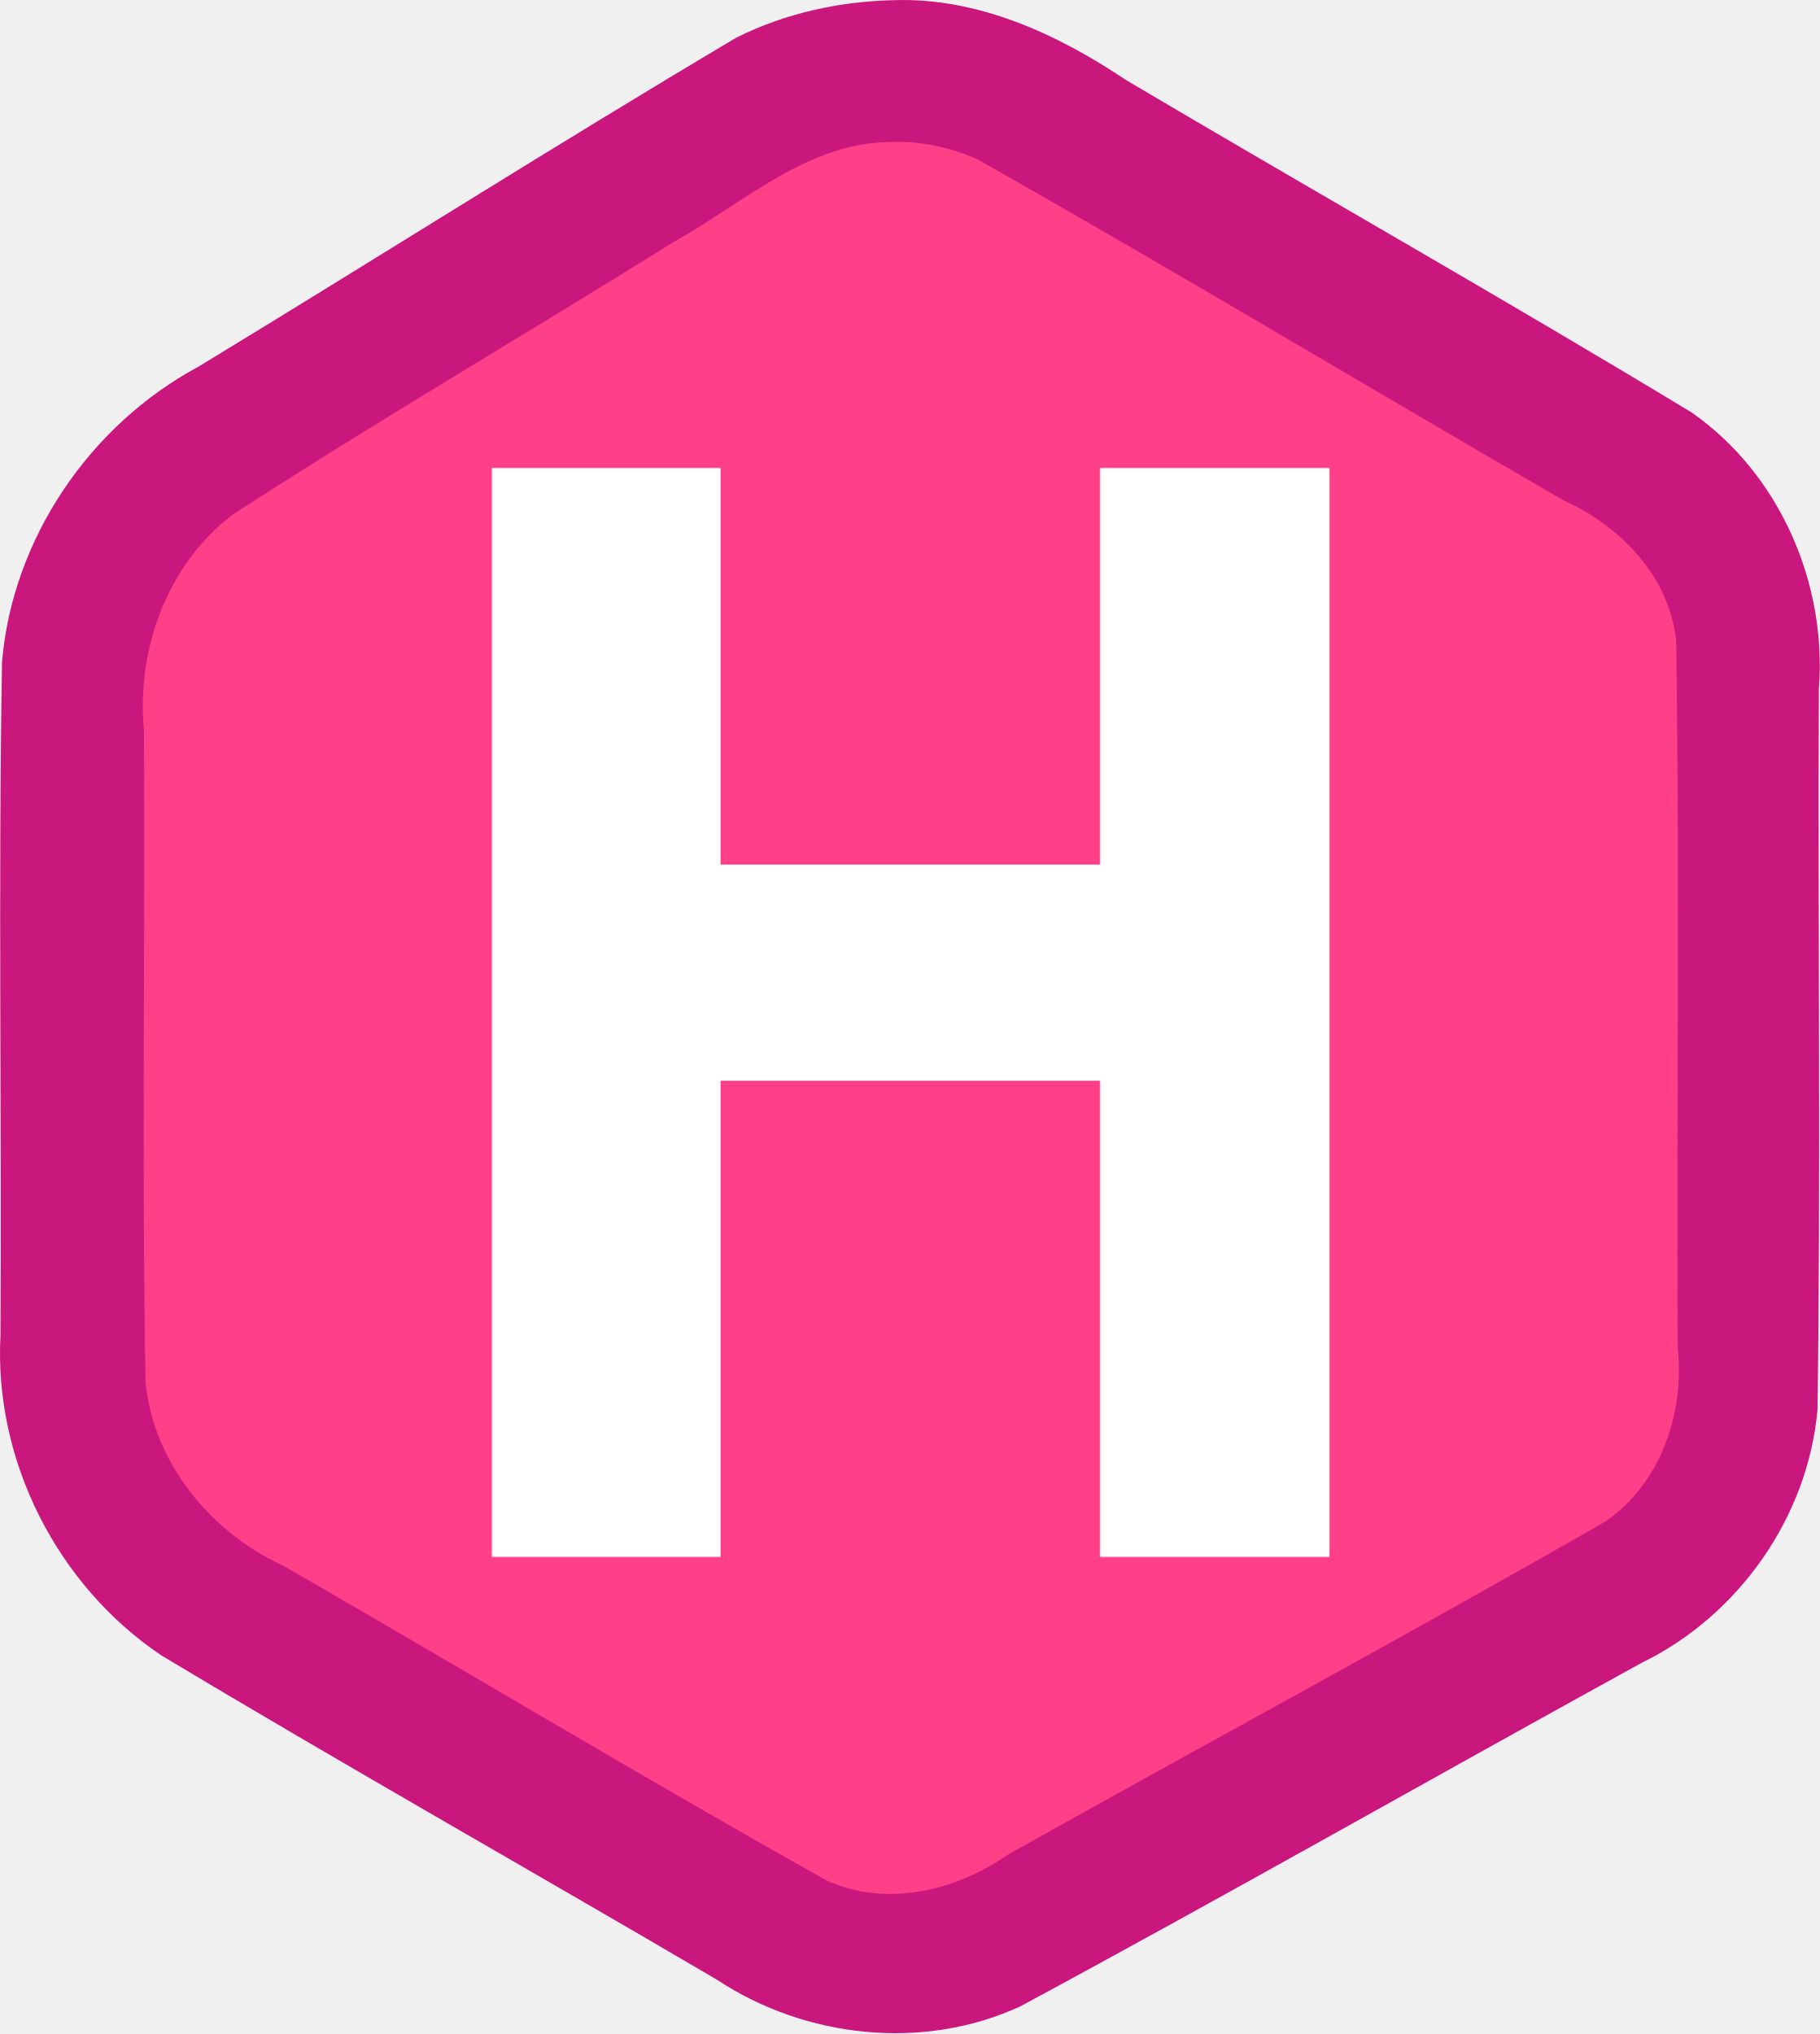
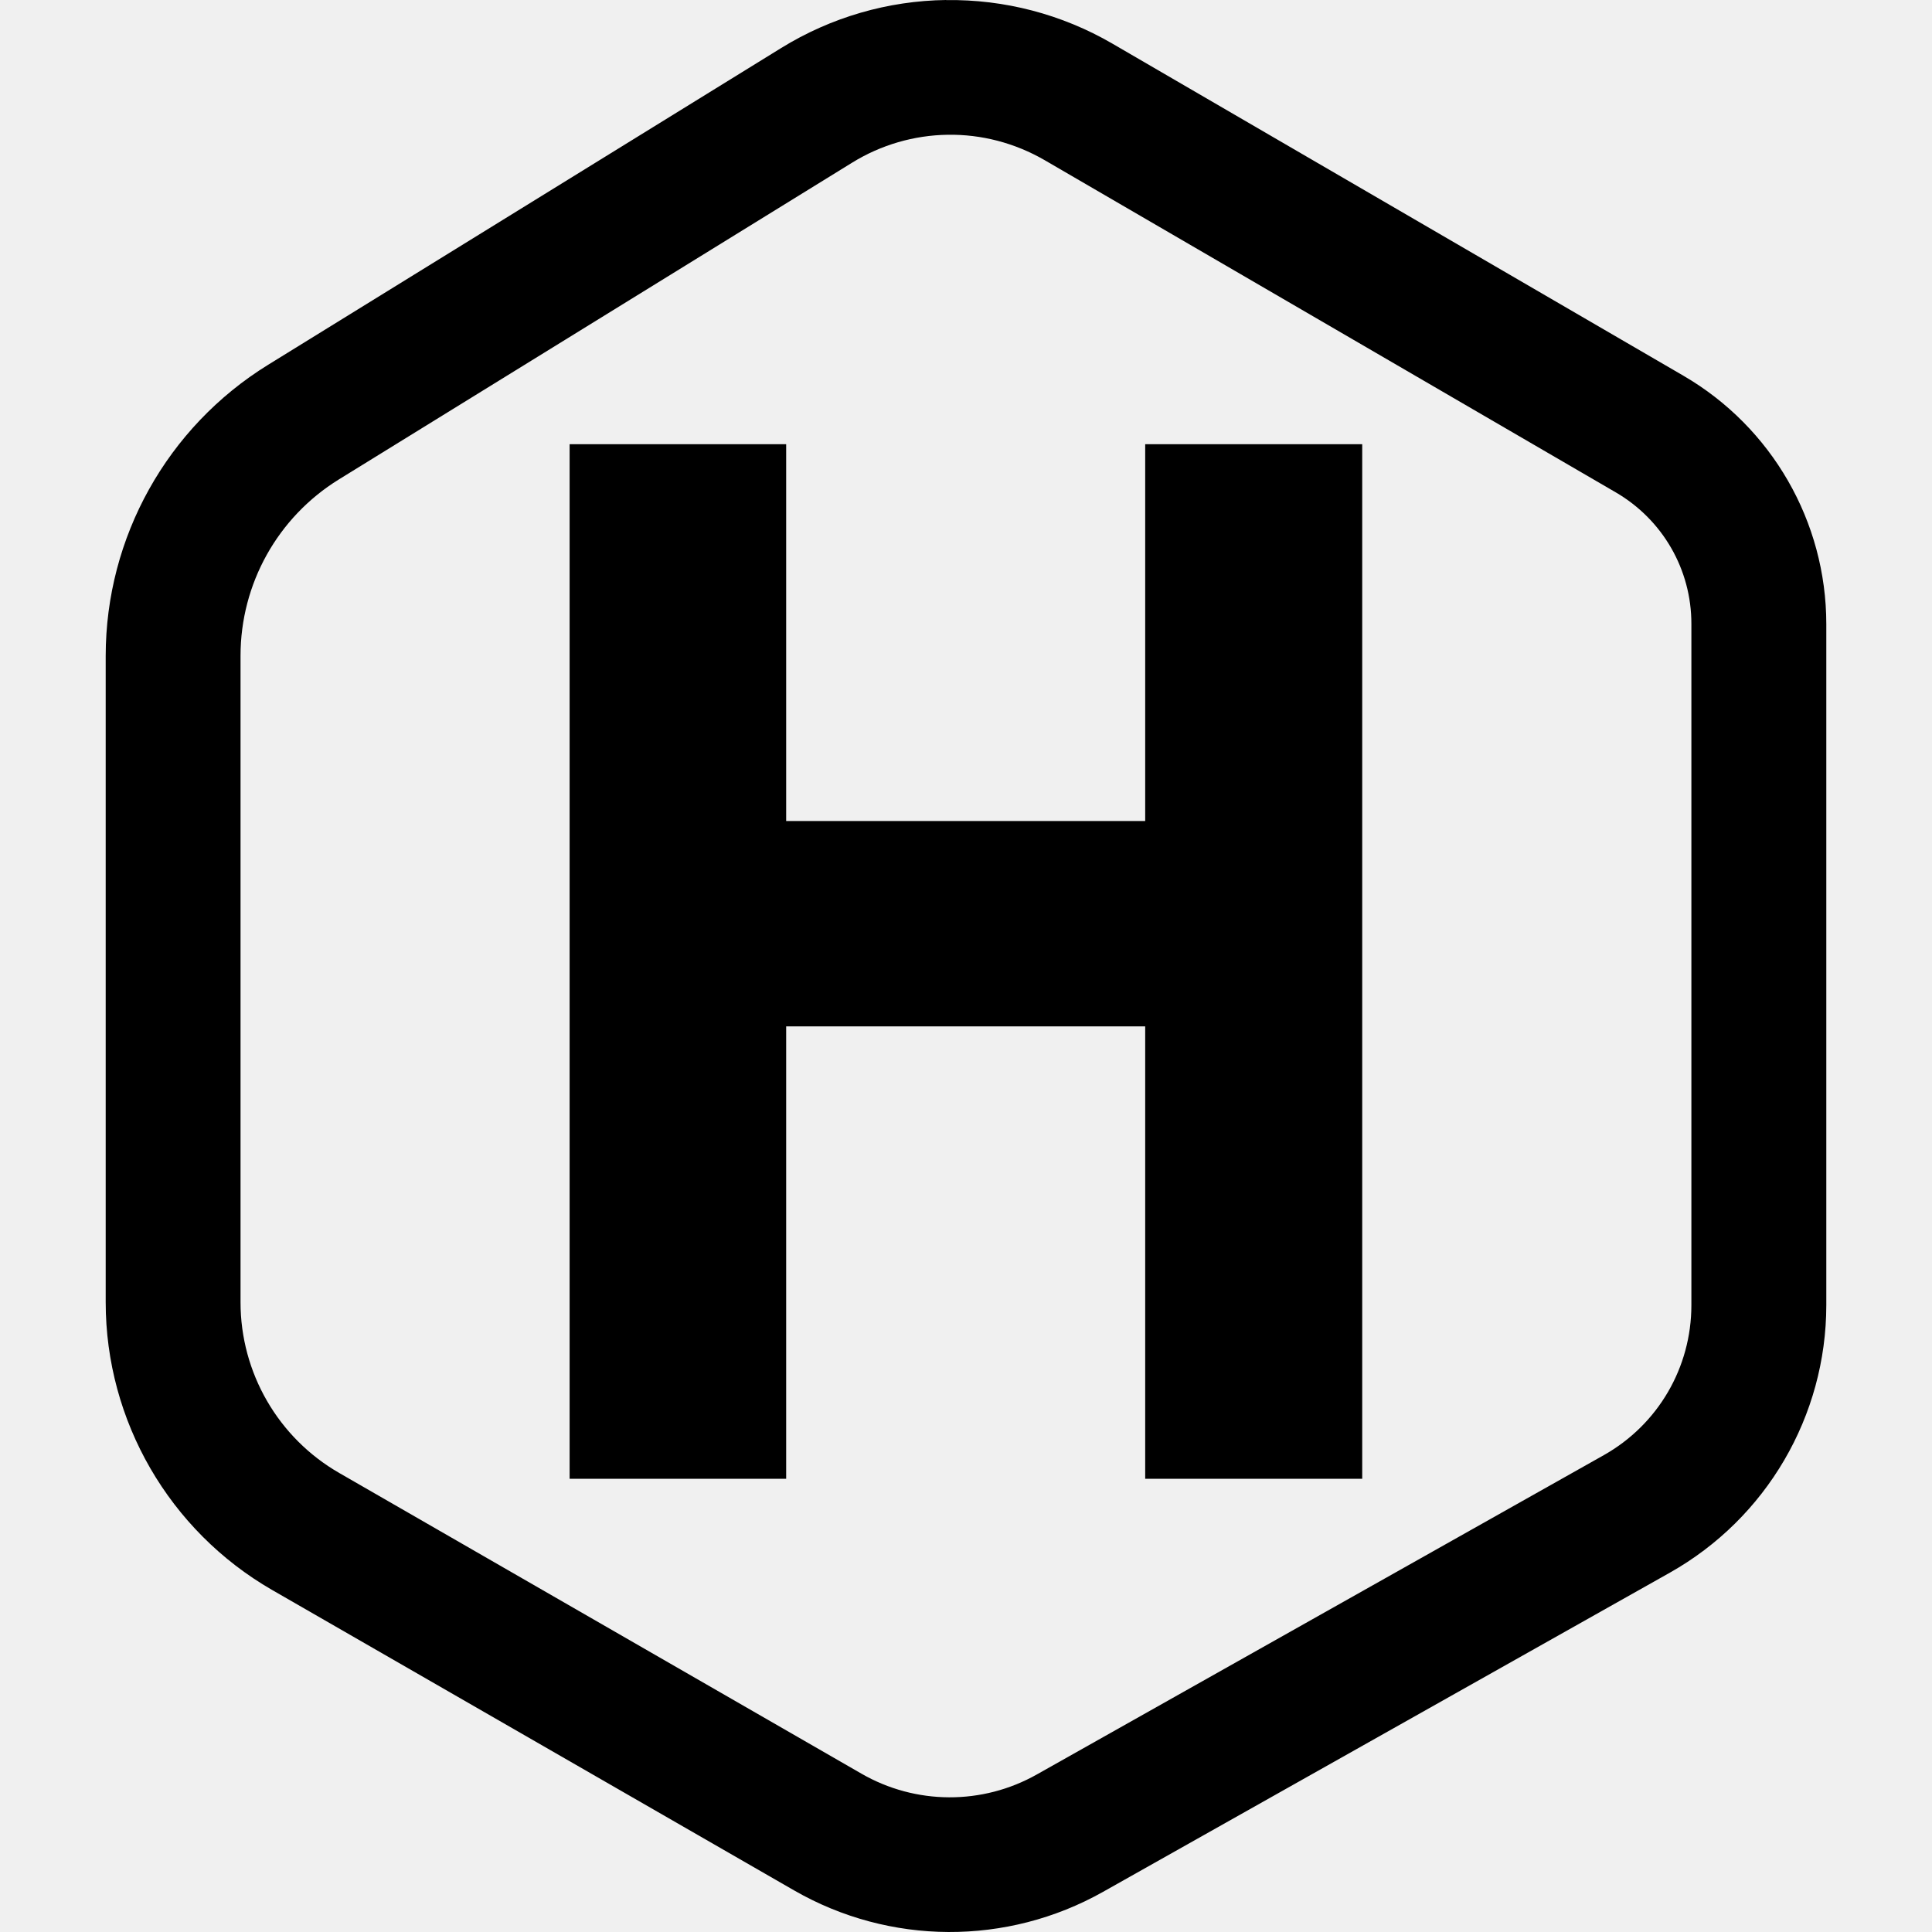
- <svg xmlns="http://www.w3.org/2000/svg" fill="none" viewBox="0 0 33.517 37.445">
-   <mask id="a" height="63" maskUnits="userSpaceOnUse" width="63" x="0" y="0">
-     <path d="m.5.5h62v62h-62z" fill="#fff" />
-   </mask>
-   <g mask="url(#a)" transform="translate(-14.74567 -12.77432)">
-     <path clip-rule="evenodd" d="m46.953 36.797v-11.832c0-1.539-.818-2.962-2.15-3.742-2.859-1.673-7.91-4.628-11.003-6.438-1.634-.955-3.663-.934-5.275.056-2.738 1.681-7.009 4.304-9.767 5.997-1.663 1.021-2.676 2.827-2.676 4.772v12.115c0 1.93 1.028 3.714 2.701 4.688l10.178 5.924c1.353.788 3.023.805 4.393.045 2.972-1.649 8.236-4.568 11.268-6.25 1.438-.798 2.33-2.309 2.33-3.949v-1.388z" fill="#ff4088" fill-rule="evenodd" />
-     <path clip-rule="evenodd" d="m31.223 12.777c1.548-.047 3.003.627 4.263 1.472 3.465 2.052 6.975 4.037 10.417 6.122 1.62 1.131 2.497 3.147 2.342 5.102-.02 4.422.038 8.847-.025 13.267-.177 1.978-1.455 3.791-3.237 4.658-3.819 2.099-7.608 4.26-11.443 6.326-1.787.826-3.957.589-5.586-.487-3.402-1.999-6.869-3.953-10.236-5.975-1.921-1.29-3.089-3.593-2.963-5.903.023-4.13-.043-8.265.028-12.393.191-2.269 1.613-4.359 3.612-5.436 3.309-2.009 6.582-4.087 9.91-6.061.903-.454 1.918-.672 2.918-.692zm-.022 2.613c-1.561-.02-2.772 1.135-4.054 1.844-2.696 1.685-5.447 3.287-8.114 5.016-1.21.919-1.779 2.496-1.636 3.987.022 3.999-.042 8.001.029 11.998.149 1.485 1.197 2.759 2.533 3.373 3.339 1.921 6.641 3.911 10.001 5.793 1.104.512 2.398.197 3.36-.476 3.662-2.053 7.362-4.045 11.002-6.133 1.017-.706 1.458-2.008 1.322-3.211-.019-4.333.038-8.669-.026-13-.121-1.188-1.03-2.124-2.083-2.597-3.605-2.084-7.175-4.234-10.799-6.282-.48-.21-1.011-.328-1.534-.313z" fill="#c9177e" fill-rule="evenodd" />
-     <path d="m23.804 41.448v-20.055h4.213v7.305h6.989v-7.305h4.226v20.055h-4.226v-8.769h-6.989v8.769z" fill="#fff" />
-   </g>
+ <svg xmlns="http://www.w3.org/2000/svg" role="img" viewBox="0 0 24 24">
+   <path d="M11.754 0a3.998 3.998 0 00-2.049.596L3.33 4.532a4.252 4.252 0 00-2.017 3.615v8.03c0 1.473.79 2.838 2.067 3.574l6.486 3.733a3.88 3.88 0 003.835.018l7.043-3.966a3.817 3.817 0 001.943-3.323V7.752a3.57 3.57 0 00-1.774-3.084L13.817.541a3.998 3.998 0 00-2.063-.54zm.022 1.674c.413-.006.828.1 1.2.315l7.095 4.127c.584.34.941.96.94 1.635v8.462c0 .774-.414 1.484-1.089 1.864l-7.042 3.966a2.199 2.199 0 01-2.179-.01l-6.485-3.734a2.447 2.447 0 01-1.228-2.123v-8.03c0-.893.461-1.72 1.221-2.19l6.376-3.935a2.323 2.323 0 011.19-.347zm-4.7 3.844V18.37h2.69v-5.62h4.46v5.62h2.696V5.518h-2.696v4.681h-4.46V5.518Z" />
</svg>
